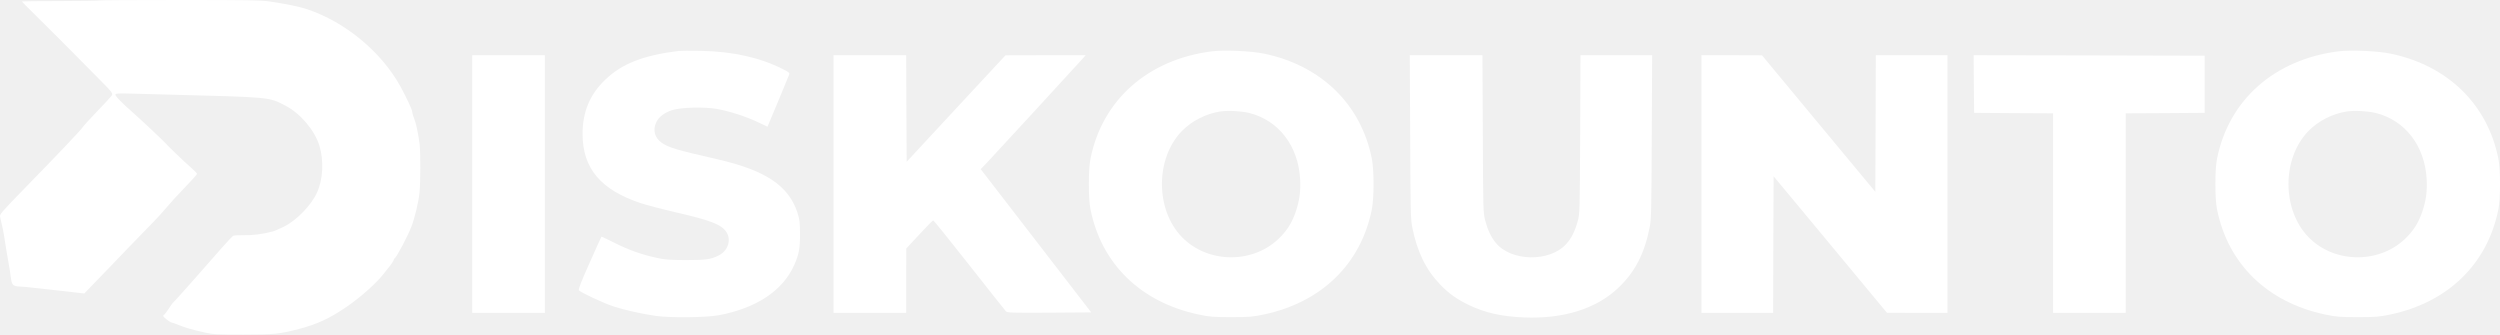
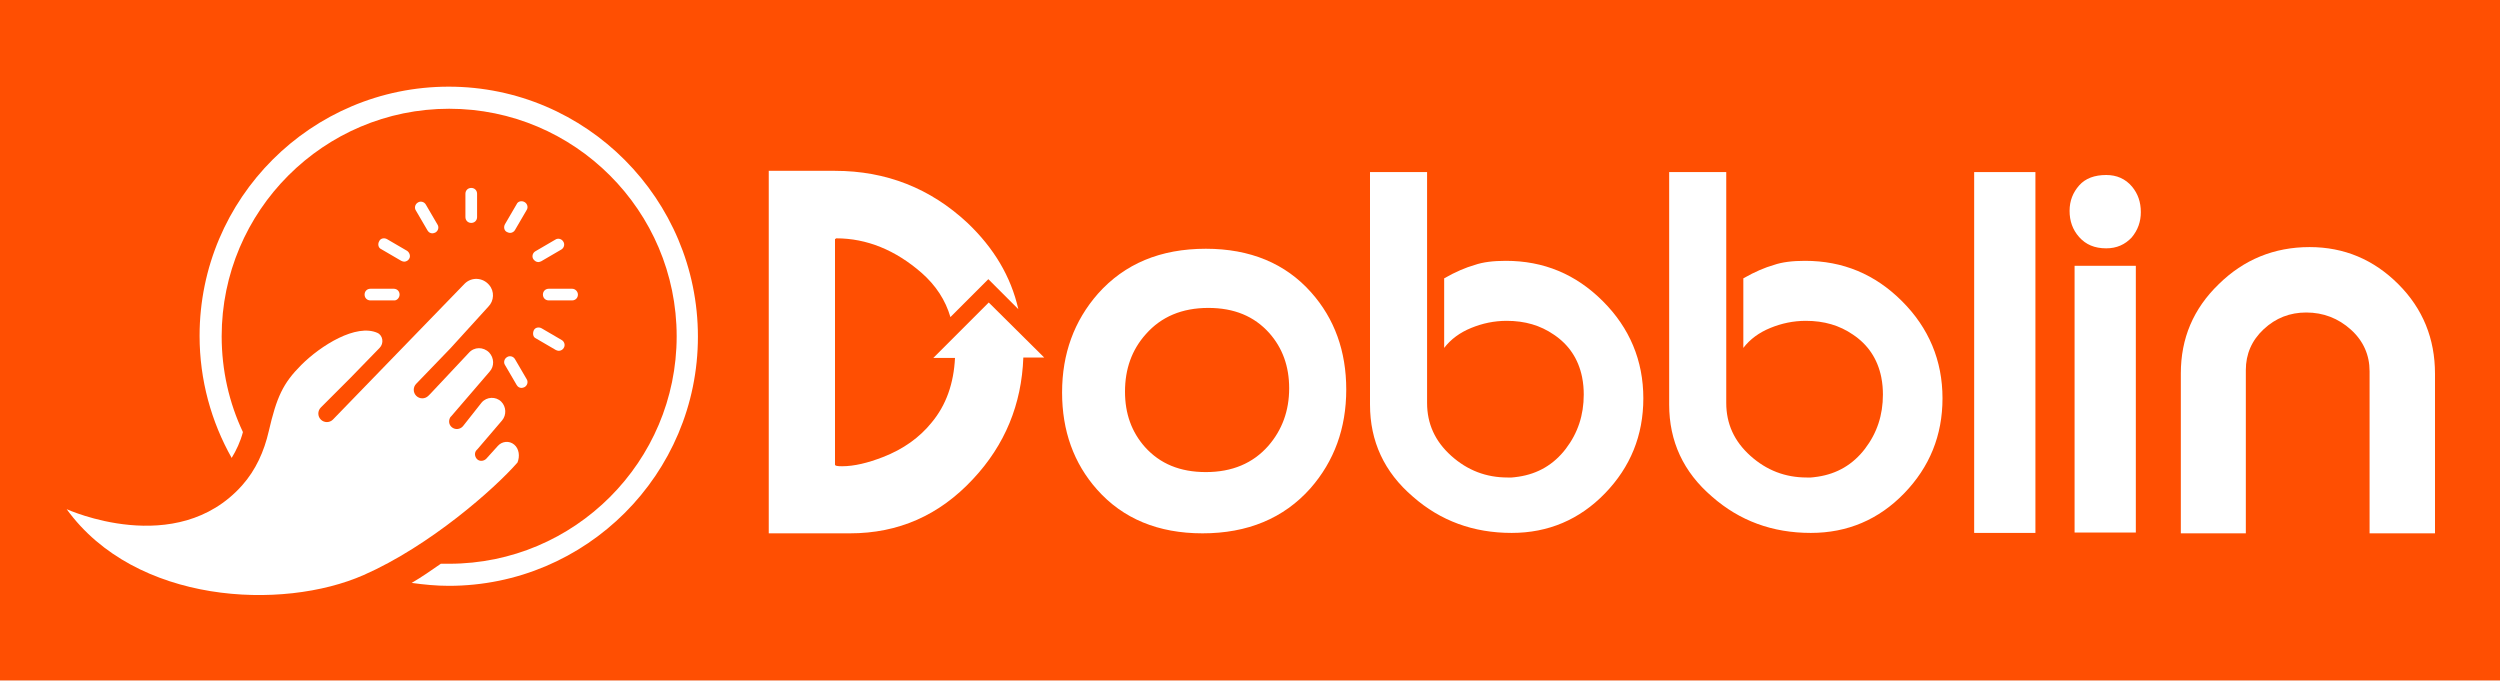
- <svg xmlns="http://www.w3.org/2000/svg" version="1.0" preserveAspectRatio="xMidYMid meet" viewBox="62.48 355 2580.92 345.4">
-   <g transform="translate(0,1080) scale(0.1,-0.1)" fill="#ffffff" stroke="none">
-     <path d="M1648 7245 c-3 -3 -183 -5 -401 -6 -219 0 -397 -2 -397 -4 0 -2 66 -68 146 -147 141 -138 306 -304 640 -642 151 -152 156 -160 143 -182 -8 -12 -76 -86 -152 -164 -76 -79 -143 -153 -150 -165 -11 -21 -245 -268 -582 -613 -262 -269 -276 -285 -269 -312 19 -78 37 -163 45 -220 12 -81 24 -151 43 -260 9 -47 19 -110 22 -140 10 -82 22 -95 91 -98 32 -1 92 -6 133 -12 41 -5 120 -14 175 -19 55 -6 159 -17 230 -26 l130 -15 128 133 c71 72 210 217 310 322 100 104 221 229 270 278 48 49 112 119 141 155 30 37 113 128 185 202 72 74 130 140 130 145 0 6 -28 34 -62 64 -73 64 -245 229 -268 257 -20 23 -252 241 -329 309 -115 100 -189 176 -184 190 4 10 35 12 147 9 78 -2 232 -6 342 -9 1142 -30 1088 -25 1267 -116 152 -78 301 -254 350 -412 47 -155 38 -346 -23 -482 -59 -132 -210 -288 -341 -354 -46 -23 -102 -47 -123 -52 -99 -26 -208 -40 -295 -37 -52 1 -102 -2 -110 -7 -13 -8 -205 -223 -340 -379 -14 -16 -30 -34 -35 -40 -6 -6 -62 -69 -125 -141 -63 -71 -118 -131 -122 -133 -3 -2 -23 -30 -44 -63 -21 -32 -42 -59 -46 -59 -4 0 -8 -6 -8 -12 1 -13 73 -68 88 -68 5 0 36 -11 71 -25 71 -29 137 -48 271 -78 85 -19 127 -21 395 -21 321 0 378 6 581 59 184 49 311 108 476 220 158 107 328 259 406 364 15 20 29 38 32 41 17 16 60 80 60 88 0 6 3 12 8 14 18 8 129 215 172 323 35 88 77 262 86 360 10 106 11 401 1 495 -9 77 -33 200 -46 235 -15 37 -31 91 -31 103 0 19 -64 156 -120 257 -198 360 -569 667 -965 800 -74 25 -214 54 -382 79 -86 14 -231 16 -931 16 -456 0 -831 -2 -834 -5z" />
-     <path d="M7630 6724 c-363 -45 -585 -131 -758 -298 -158 -151 -233 -332 -233 -559 1 -355 185 -575 599 -714 59 -19 220 -62 359 -94 364 -84 470 -125 523 -199 59 -83 23 -199 -79 -249 -79 -39 -130 -46 -336 -46 -167 1 -216 4 -300 23 -157 34 -289 81 -434 154 -74 37 -136 66 -137 65 -2 -1 -57 -124 -123 -272 -89 -199 -117 -272 -110 -282 20 -23 253 -132 359 -167 115 -37 292 -77 440 -98 144 -20 509 -16 635 6 394 71 672 254 790 522 48 109 59 169 59 319 -1 124 -4 149 -27 221 -92 277 -328 435 -823 549 -433 99 -509 122 -582 174 -69 51 -89 128 -53 207 25 55 83 100 161 126 93 30 333 37 468 13 127 -23 293 -76 419 -135 l101 -48 20 47 c27 61 192 460 203 489 8 20 2 25 -69 61 -235 118 -515 180 -842 186 -107 2 -211 1 -230 -1z" />
-     <path d="M13136 6720 c-659 -83 -1132 -501 -1253 -1107 -12 -64 -17 -136 -17 -263 0 -127 5 -199 17 -263 113 -562 519 -958 1116 -1084 114 -24 147 -27 336 -27 189 0 222 3 336 27 597 126 1003 522 1116 1084 24 122 24 404 0 526 -112 560 -522 960 -1111 1083 -135 28 -412 40 -540 24z m384 -636 c304 -75 508 -339 527 -684 7 -125 -7 -223 -46 -338 -37 -106 -81 -179 -156 -257 -269 -280 -745 -282 -1017 -4 -277 283 -277 815 0 1098 101 103 248 178 394 200 80 12 214 5 298 -15z" />
-     <path d="M24766 6720 c-659 -83 -1132 -501 -1253 -1107 -12 -64 -17 -136 -17 -263 0 -127 5 -199 17 -263 113 -562 519 -958 1116 -1084 114 -24 147 -27 336 -27 189 0 222 3 336 27 597 126 1003 522 1116 1084 12 64 17 136 17 263 0 127 -5 199 -17 263 -112 560 -522 960 -1111 1083 -135 28 -412 40 -540 24z m384 -636 c304 -75 508 -339 527 -684 7 -125 -7 -223 -46 -338 -37 -106 -81 -179 -156 -257 -269 -280 -745 -282 -1017 -4 -277 283 -277 815 0 1098 101 103 248 178 394 200 80 12 214 5 298 -15z" />
-     <path d="M5500 5350 l0 -1330 375 0 375 0 0 1330 0 1330 -375 0 -375 0 0 -1330z" />
-     <path d="M9230 5350 l0 -1330 375 0 375 0 0 333 1 332 135 145 c74 80 138 145 143 145 5 0 172 -207 371 -460 199 -253 369 -468 379 -478 16 -16 48 -17 449 -15 l432 3 -570 739 -571 740 54 55 c52 54 972 1054 1011 1099 l19 22 -414 0 -414 -1 -510 -549 -510 -550 -3 550 -2 550 -375 0 -375 0 0 -1330z" />
-     <path d="M15183 5838 c3 -755 5 -852 21 -932 50 -254 141 -440 290 -595 92 -94 169 -149 297 -211 169 -80 333 -117 564 -127 409 -17 747 88 975 304 174 164 272 354 326 629 16 80 18 177 21 932 l4 842 -370 0 -370 0 -3 -817 c-4 -811 -4 -819 -26 -898 -30 -107 -63 -173 -118 -234 -170 -189 -570 -182 -728 13 -48 58 -83 133 -108 228 -21 81 -22 99 -25 896 l-4 812 -375 0 -375 0 4 -842z" />
-     <path d="M18190 5350 l0 -1330 370 0 370 0 2 705 3 705 585 -704 585 -705 313 -1 312 0 0 1330 0 1330 -370 0 -370 0 -2 -705 -3 -705 -585 704 -585 705 -312 1 -313 0 0 -1330z" />
-     <path d="M21002 6383 l3 -298 408 -3 407 -2 0 -1030 0 -1030 375 0 375 0 0 1030 0 1030 408 2 407 3 0 295 0 295 -1193 3 -1192 2 2 -297z" />
+ <svg xmlns="http://www.w3.org/2000/svg" version="1.1" id="Layer_1" x="0px" y="0px" viewBox="0 0 600 163.3" style="enable-background:new 0 0 600 163.3;" xml:space="preserve">
+   <style type="text/css">
+ 	.st0{fill:#FF4F02;}
+ 	.st1{fill:#FFFFFF;}
+ </style>
+   <rect class="st0" width="600" height="163.3" />
+   <g>
+     <g>
+       <g>
+         <g>
+           <g>
+             <path class="st1" d="M288.6,128c-10.6,0-19.1-3.5-25.3-10.5c-5.6-6.3-8.4-14.1-8.4-23.3c0-9.3,2.9-17.2,8.6-23.7       c6.4-7.2,15-10.8,25.9-10.8c10.6,0,19.1,3.5,25.3,10.5c5.6,6.3,8.4,14.1,8.4,23.3c0,9.3-2.9,17.2-8.6,23.7       C308.1,124.4,299.4,128,288.6,128z M290,73.9c-6.3,0-11.3,2.1-15,6.3c-3.4,3.8-5,8.4-5,13.8c0,5.3,1.6,9.7,4.8,13.3       c3.6,4,8.4,6,14.6,6c6.3,0,11.3-2.1,15-6.3c3.3-3.8,5-8.4,5-13.8c0-5.3-1.6-9.7-4.8-13.3C301,75.9,296.2,73.9,290,73.9z" />
+             <path class="st1" d="M361.4,62.6c9.1,0,16.8,3.2,23.3,9.7c6.4,6.4,9.7,14.2,9.7,23.3c0,8.9-3.1,16.5-9.2,22.8       c-6.1,6.3-13.6,9.5-22.4,9.5c-9.2,0-17.1-2.9-23.7-8.7c-6.9-5.9-10.3-13.3-10.3-22.1V41.3h13.7v55.4c0,5,1.9,9.2,5.8,12.7       c3.9,3.5,8.4,5.2,13.5,5.2c0.5,0,0.8,0,1,0c0.3,0,0.9-0.1,1.7-0.2c4.6-0.7,8.4-2.9,11.3-6.7c2.9-3.8,4.3-8.1,4.3-13       c0-1.3-0.1-2.7-0.4-4.2c-0.9-4.4-3.2-7.8-6.8-10.2c-3.2-2.2-6.9-3.3-11.3-3.3c-3,0-5.8,0.6-8.5,1.7c-2.7,1.1-4.9,2.7-6.5,4.8       V66.8c2.8-1.6,5.2-2.6,7.3-3.2C355.9,62.9,358.4,62.6,361.4,62.6z" />
+             <path class="st1" d="M433.2,62.6c9.1,0,16.8,3.2,23.3,9.7c6.4,6.4,9.7,14.2,9.7,23.3c0,8.9-3.1,16.5-9.2,22.8       c-6.1,6.3-13.6,9.5-22.4,9.5c-9.2,0-17.1-2.9-23.7-8.7c-6.9-5.9-10.3-13.3-10.3-22.1V41.3h13.7v55.4c0,5,1.9,9.2,5.8,12.7       c3.9,3.5,8.4,5.2,13.5,5.2c0.5,0,0.8,0,1,0c0.3,0,0.9-0.1,1.7-0.2c4.6-0.7,8.4-2.9,11.3-6.7c2.9-3.8,4.3-8.1,4.3-13       c0-1.3-0.1-2.7-0.4-4.2c-0.9-4.4-3.2-7.8-6.8-10.2c-3.2-2.2-6.9-3.3-11.3-3.3c-3,0-5.8,0.6-8.5,1.7c-2.7,1.1-4.9,2.7-6.5,4.8       V66.8c2.8-1.6,5.2-2.6,7.3-3.2C427.7,62.9,430.2,62.6,433.2,62.6z" />
+             <path class="st1" d="M473.8,41.3h14.7v86.6h-14.7V41.3z" />
+             <path class="st1" d="M505.5,59.6c-2.8,0-4.9-0.9-6.5-2.7c-1.6-1.8-2.3-3.9-2.3-6.3c0-2.4,0.8-4.4,2.3-6.1       c1.5-1.7,3.7-2.5,6.5-2.5c2.5,0,4.6,0.9,6.2,2.8c1.4,1.7,2.1,3.7,2.1,6.1c0,2.3-0.7,4.3-2.2,6.1C510,58.7,508,59.6,505.5,59.6z        M497.9,63.8h14.7v64h-14.7V63.8z" />
+             <path class="st1" d="M523.4,128V89.6c0-8.4,3-15.5,9.1-21.4c6-5.9,13.3-8.9,21.8-8.9c8.3,0,15.4,3,21.3,8.9s8.8,13.1,8.8,21.5       V128h-15.7V89.1c0-3.9-1.5-7.3-4.5-10c-3-2.7-6.6-4.1-10.7-4.1c-3.9,0-7.3,1.3-10.2,4s-4.3,6-4.3,9.8V128H523.4z" />
+           </g>
+         </g>
+         <g>
+           <path class="st1" d="M237.3,72.6L224,85.9h5.2c-0.3,6.1-2.1,11.3-5.6,15.5c-2.9,3.6-6.8,6.4-11.7,8.3c-3.6,1.4-6.9,2.2-9.8,2.2      c-1.2,0-1.7-0.1-1.7-0.4V57.4l0.3-0.2c7.3,0,14.2,2.8,20.5,8.3c3.4,3,5.7,6.5,6.9,10.6l9.1-9.1l7.2,7.2      c-1.8-7.9-5.9-14.7-12.2-20.7c-8.9-8.3-19.5-12.5-31.8-12.5h-15.9V128H204c11.6,0,21.4-4.3,29.5-13c7.7-8.2,11.7-18,12.1-29.2h5      L237.3,72.6z" />
+         </g>
+       </g>
+     </g>
+     <g>
+       <g>
+         <path class="st1" d="M107.7,20.8c-33,0-59.8,26.8-59.8,59.8c0,10.6,2.8,20.6,7.7,29.3c1.1-1.8,2.1-3.9,2.7-6.2     c-3.3-7-5.1-14.8-5.1-23c0-30.1,24.5-54.6,54.6-54.6s54.6,24.5,54.6,54.6s-24.5,54.6-54.6,54.6c-0.7,0-1.3,0-2,0     c-2.3,1.6-4.6,3.2-7,4.6c2.9,0.4,5.9,0.7,8.9,0.7c33,0,59.8-26.8,59.8-59.8S140.7,20.8,107.7,20.8z" />
+         <g>
+           <g>
+             <path class="st1" d="M123.4,106.7c-1.2-1-2.9-0.8-3.9,0.3l-2.8,3.1c-0.6,0.6-1.6,0.7-2.2,0.1c-0.6-0.6-0.7-1.6-0.1-2.2l0.2-0.2       l5.9-6.9c1.1-1.3,1-3.3-0.2-4.5c-1.3-1.3-3.5-1.2-4.7,0.2l0,0l-4.5,5.7c-0.7,0.8-1.9,0.9-2.7,0.2c-0.7-0.6-0.8-1.6-0.3-2.4l0,0       l0.2-0.2c0,0,0,0,0,0l9.2-10.7c1.2-1.3,1.1-3.3-0.1-4.6c-1.4-1.4-3.6-1.4-4.9,0.1l-9.2,9.8l0,0l-0.5,0.5       c-0.8,0.8-2.1,0.8-2.9,0s-0.8-2.1,0-2.9l8.2-8.5l9.1-10c1.4-1.4,1.5-3.7,0.2-5.2c-1.5-1.8-4.2-2-5.9-0.3l-31.6,32.6       c-0.8,0.8-2.1,0.8-2.9,0c-0.8-0.8-0.8-2.1,0-2.9l7-7l7.1-7.3c1.1-1.1,0.8-3-0.5-3.6c-5.1-2.3-13.6,3-18.3,7.7       c-4.4,4.4-5.9,7.7-7.8,15.9c-1.1,4.8-3.1,9.3-6.4,13c-15.8,17.7-42.1,5.7-42.1,5.7c16.5,22.8,51.8,24.4,71.3,15.8       c15.9-7,31.4-20.7,36.9-27C124.8,109.5,124.6,107.7,123.4,106.7z" />
+           </g>
+           <path class="st1" d="M137.3,69.3h-5.6c-0.8,0-1.4,0.6-1.4,1.4c0,0.8,0.6,1.4,1.4,1.4h5.6c0.8,0,1.4-0.6,1.4-1.4      C138.7,70,138.1,69.3,137.3,69.3z M97.7,60.2l-4.8-2.8c-0.7-0.4-1.6-0.2-1.9,0.5c-0.4,0.7-0.2,1.6,0.5,1.9l4.8,2.8      c0.2,0.1,0.5,0.2,0.7,0.2c0.5,0,1-0.3,1.2-0.7C98.6,61.5,98.3,60.6,97.7,60.2z M95.9,70.7c0-0.8-0.6-1.4-1.4-1.4h-5.6      c-0.8,0-1.4,0.6-1.4,1.4c0,0.8,0.6,1.4,1.4,1.4h5.6C95.2,72.2,95.9,71.5,95.9,70.7z M129.2,62.9c0.2,0,0.5-0.1,0.7-0.2l4.8-2.8      c0.7-0.4,0.9-1.3,0.5-1.9c-0.4-0.7-1.3-0.9-1.9-0.5l-4.8,2.8c-0.7,0.4-0.9,1.3-0.5,1.9C128.3,62.6,128.7,62.9,129.2,62.9z       M134.8,81.6l-4.8-2.8c-0.7-0.4-1.6-0.2-1.9,0.5s-0.2,1.6,0.5,1.9l4.8,2.8c0.2,0.1,0.5,0.2,0.7,0.2c0.5,0,1-0.3,1.2-0.7      C135.7,82.9,135.5,82,134.8,81.6z M125.9,48.5c-0.7-0.4-1.6-0.2-1.9,0.5l-2.8,4.8c-0.4,0.7-0.2,1.6,0.5,1.9      c0.2,0.1,0.5,0.2,0.7,0.2c0.5,0,1-0.3,1.2-0.7l2.8-4.8C126.8,49.8,126.6,48.9,125.9,48.5z M102.2,49.1c-0.4-0.7-1.3-0.9-1.9-0.5      c-0.7,0.4-0.9,1.3-0.5,1.9l2.8,4.8c0.3,0.5,0.7,0.7,1.2,0.7c0.2,0,0.5-0.1,0.7-0.2c0.7-0.4,0.9-1.3,0.5-1.9L102.2,49.1z       M123.6,86.2c-0.4-0.7-1.3-0.9-1.9-0.5c-0.7,0.4-0.9,1.3-0.5,1.9l2.8,4.8c0.3,0.5,0.7,0.7,1.2,0.7c0.2,0,0.5-0.1,0.7-0.2      c0.7-0.4,0.9-1.3,0.5-1.9L123.6,86.2z M113.1,45.1c-0.8,0-1.4,0.6-1.4,1.4v5.6c0,0.8,0.6,1.4,1.4,1.4c0.8,0,1.4-0.6,1.4-1.4      v-5.6C114.5,45.7,113.9,45.1,113.1,45.1z" />
+         </g>
+       </g>
+     </g>
  </g>
</svg>
